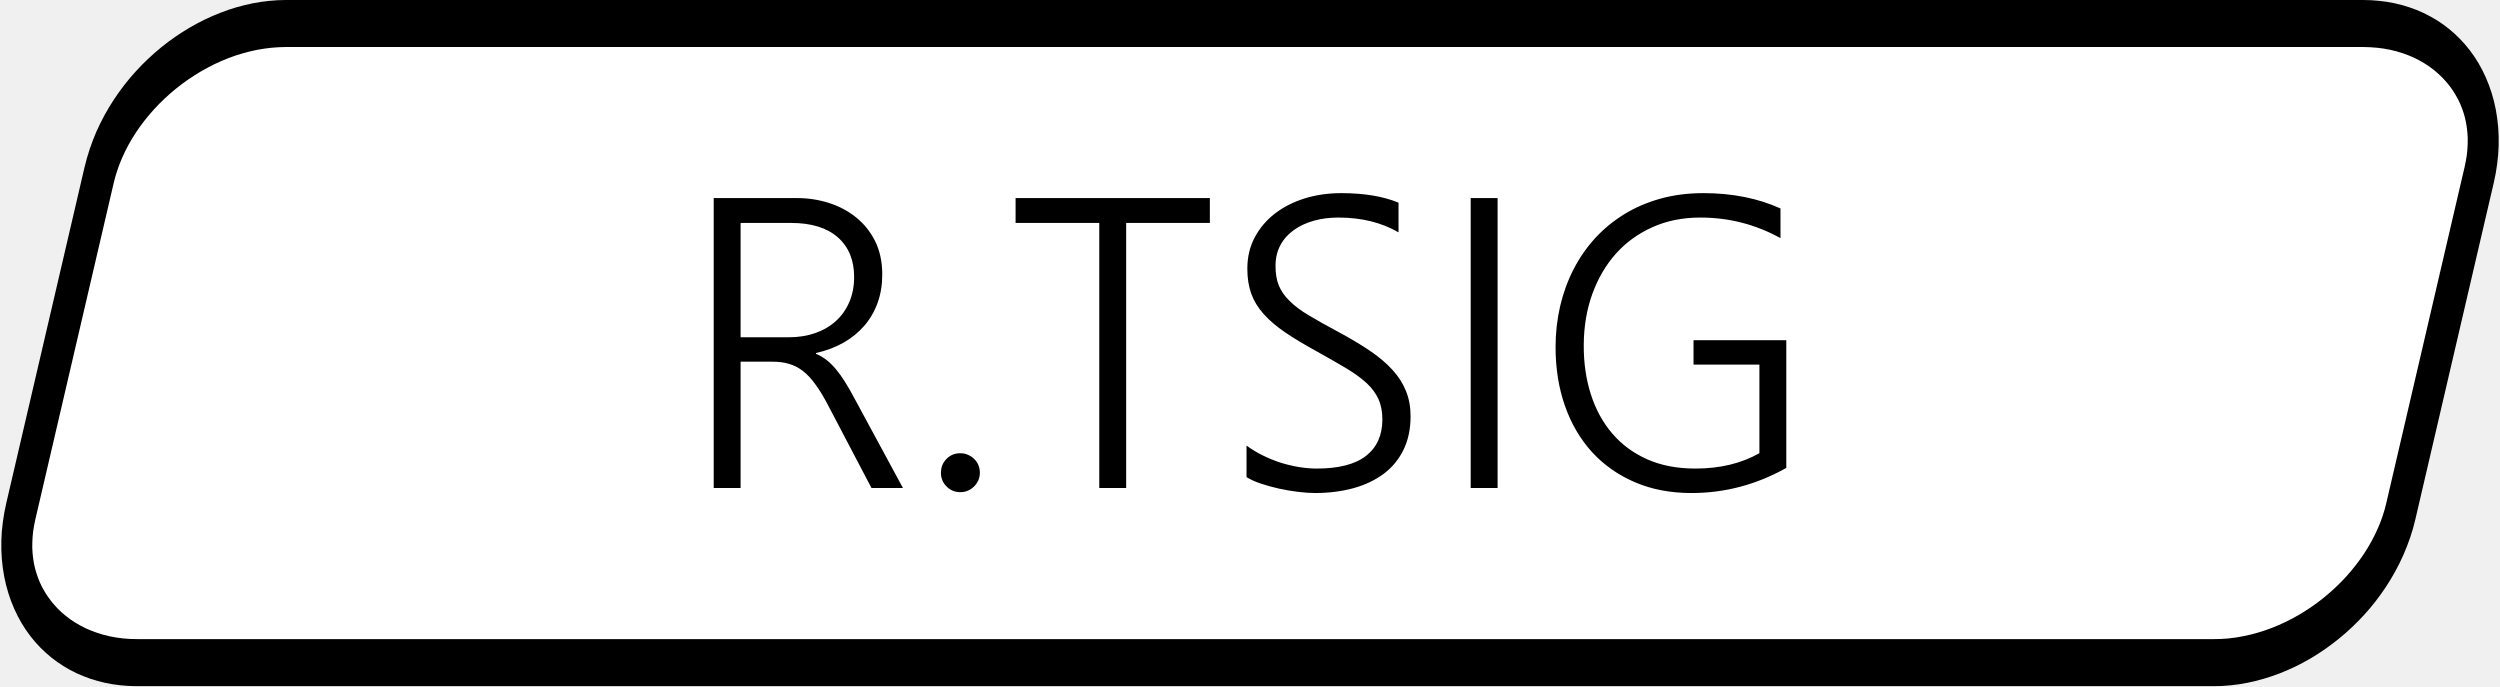
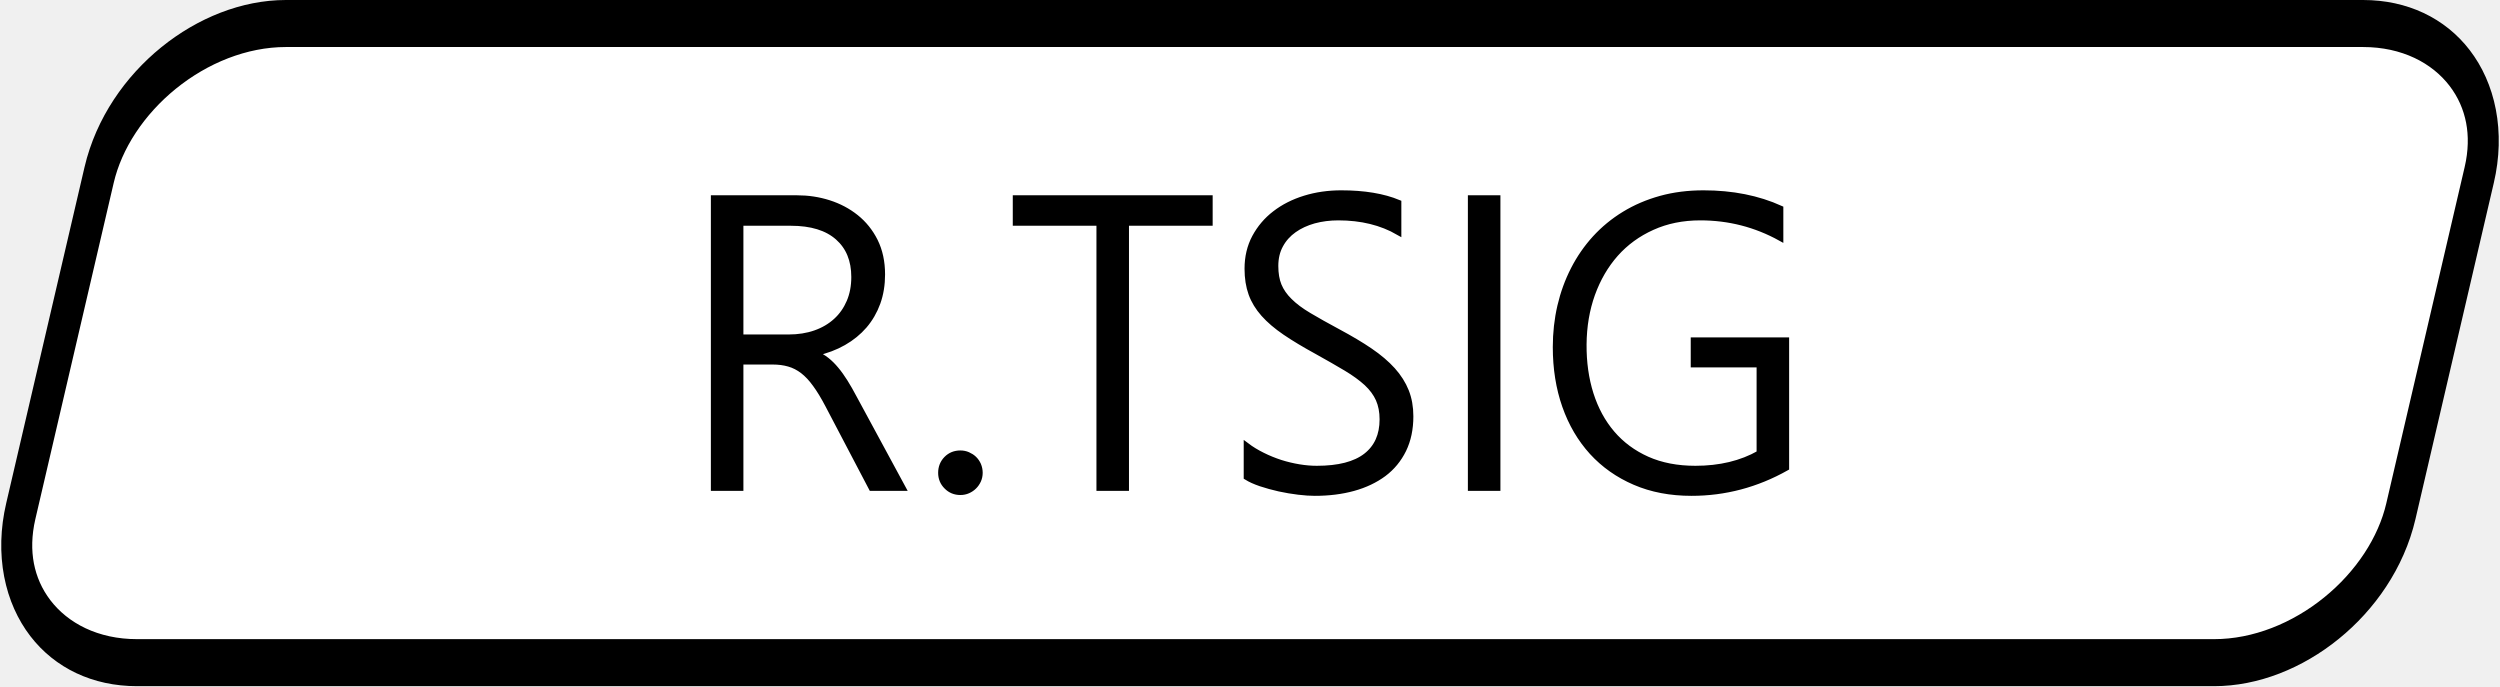
- <svg xmlns="http://www.w3.org/2000/svg" xml:space="preserve" width="889px" height="244px" version="1.1" style="shape-rendering:geometricPrecision; text-rendering:geometricPrecision; image-rendering:optimizeQuality; fill-rule:evenodd; clip-rule:evenodd" viewBox="0 0 464.33 127.58">
+ <svg xmlns="http://www.w3.org/2000/svg" xml:space="preserve" width="889px" height="244px" version="1.1" style="shape-rendering:geometricPrecision; text-rendering:geometricPrecision; image-rendering:optimizeQuality; fill-rule:evenodd; clip-rule:evenodd" viewBox="0 0 3292.8 904.7">
  <defs>
    <style type="text/css">
   
+     .str0 {stroke:black;stroke-width:7.4;stroke-miterlimit:22.926}
    .fil0 {fill:white}
    .fil2 {fill:black;fill-rule:nonzero}
    .fil1 {fill:black;fill-rule:nonzero}
   
  </style>
  </defs>
  <g id="Capa_x0020_1">
    <g>
-       <path class="fil0" d="M52.92 4.37l386.18 0c15.5,0 25.22,12.68 21.61,28.17l-14.57 62.5c-3.61,15.49 -19.24,28.16 -34.73,28.16l-386.18 0c-15.5,0 -25.22,-12.67 -21.61,-28.16l14.57 -62.5c3.61,-15.49 19.24,-28.17 34.73,-28.17z" />
-       <path id="_1" class="fil1" d="M439.1 8.74l-386.19 0 0.01 -8.74 386.19 0 0 0 -0.01 8.74zm24.32 25.25l-5.43 -2.9 0 0 0.24 -1.15 0.18 -1.12 0.11 -1.07 0.05 -1.04 0.01 -1.01 -0.06 -0.99 -0.1 -0.95 -0.15 -0.93 -0.2 -0.92 -0.25 -0.89 -0.31 -0.89 -0.35 -0.87 -0.41 -0.85 -0.47 -0.83 -0.51 -0.82 -0.58 -0.8 -0.63 -0.77 -0.68 -0.74 -0.74 -0.71 -0.79 -0.68 -0.85 -0.64 -0.89 -0.59 -0.95 -0.56 -0.99 -0.5 -1.05 -0.46 -1.09 -0.4 -1.13 -0.35 -1.18 -0.29 -1.22 -0.23 -1.26 -0.16 -1.3 -0.1 -1.34 -0.04 0.01 -8.74 1.53 0.04 1.5 0.12 1.47 0.19 1.43 0.27 1.39 0.34 1.36 0.42 1.31 0.48 1.28 0.56 1.23 0.63 1.2 0.69 1.14 0.76 1.1 0.84 1.05 0.89 1 0.97 0.95 1.03 0.9 1.1 0.84 1.16 0.78 1.23 0.71 1.29 0.65 1.36 0.58 1.42 0.51 1.47 0.43 1.54 0.35 1.57 0.26 1.63 0.18 1.66 0.09 1.68 0 1.71 -0.09 1.73 -0.19 1.73 -0.27 1.74 -0.36 1.74 0 0zm-19.99 59.59l14.56 -62.49 5.43 2.9 -14.56 62.5 -5.43 -2.91zm-32.02 34l0.01 -8.75 0 0 1.35 -0.03 1.36 -0.1 1.36 -0.17 1.35 -0.24 1.34 -0.29 1.34 -0.36 1.33 -0.42 1.31 -0.47 1.3 -0.54 1.27 -0.58 1.26 -0.64 1.24 -0.69 1.2 -0.74 1.18 -0.78 1.15 -0.83 1.12 -0.87 1.08 -0.92 1.04 -0.94 1.01 -0.99 0.96 -1.01 0.91 -1.05 0.87 -1.07 0.82 -1.1 0.77 -1.11 0.71 -1.14 0.66 -1.15 0.6 -1.16 0.54 -1.17 0.49 -1.17 0.42 -1.17 0.37 -1.18 0.3 -1.17 5.43 2.91 -0.44 1.72 -0.52 1.67 -0.6 1.64 -0.65 1.59 -0.73 1.56 -0.78 1.5 -0.84 1.47 -0.89 1.42 -0.95 1.38 -0.99 1.33 -1.04 1.29 -1.09 1.24 -1.13 1.19 -1.17 1.15 -1.21 1.1 -1.24 1.04 -1.28 1 -1.31 0.95 -1.34 0.89 -1.37 0.84 -1.4 0.78 -1.41 0.72 -1.45 0.66 -1.46 0.6 -1.48 0.53 -1.49 0.47 -1.51 0.41 -1.52 0.33 -1.53 0.27 -1.54 0.19 -1.54 0.12 -1.55 0.04 0 0zm-386.18 -8.75l386.19 0 -0.01 8.75 -386.19 0 0 0 0.01 -8.75zm-24.32 -25.25l5.43 2.91 0 0 -0.24 1.15 -0.18 1.11 -0.11 1.08 -0.05 1.04 -0.01 1.01 0.06 0.98 0.1 0.95 0.15 0.94 0.2 0.91 0.26 0.9 0.3 0.88 0.35 0.87 0.41 0.85 0.47 0.84 0.52 0.82 0.57 0.79 0.63 0.77 0.68 0.75 0.74 0.71 0.79 0.67 0.84 0.64 0.9 0.6 0.95 0.55 0.99 0.51 1.05 0.45 1.09 0.4 1.13 0.35 1.18 0.29 1.22 0.23 1.26 0.17 1.3 0.1 1.34 0.03 -0.01 8.75 -1.53 -0.04 -1.5 -0.12 -1.47 -0.19 -1.43 -0.27 -1.39 -0.35 -1.36 -0.41 -1.31 -0.49 -1.28 -0.55 -1.23 -0.63 -1.2 -0.7 -1.14 -0.76 -1.1 -0.83 -1.05 -0.9 -1 -0.96 -0.95 -1.03 -0.9 -1.1 -0.84 -1.17 -0.78 -1.23 -0.71 -1.29 -0.65 -1.36 -0.58 -1.41 -0.51 -1.48 -0.43 -1.53 -0.35 -1.58 -0.26 -1.62 -0.18 -1.66 -0.09 -1.69 0 -1.71 0.09 -1.73 0.19 -1.73 0.27 -1.74 0.36 -1.74 0 0zm19.99 -59.59l-14.56 62.5 -5.43 -2.91 14.56 -62.49 0 0 5.43 2.9zm32.02 -33.99l-0.01 8.74 0 0 -1.35 0.04 -1.36 0.1 -1.36 0.17 -1.35 0.23 -1.34 0.3 -1.34 0.36 -1.33 0.41 -1.31 0.48 -1.3 0.53 -1.28 0.59 -1.25 0.64 -1.24 0.69 -1.2 0.74 -1.18 0.78 -1.15 0.83 -1.12 0.87 -1.08 0.91 -1.04 0.95 -1.01 0.98 -0.96 1.02 -0.91 1.04 -0.87 1.07 -0.82 1.1 -0.77 1.12 -0.71 1.13 -0.66 1.15 -0.6 1.16 -0.54 1.17 -0.49 1.17 -0.42 1.18 -0.37 1.17 -0.3 1.17 -5.43 -2.9 0.45 -1.72 0.52 -1.68 0.59 -1.64 0.65 -1.59 0.73 -1.55 0.78 -1.51 0.84 -1.46 0.89 -1.42 0.95 -1.38 0.99 -1.33 1.04 -1.29 1.09 -1.24 1.13 -1.2 1.17 -1.14 1.21 -1.1 1.24 -1.05 1.28 -1 1.31 -0.94 1.34 -0.89 1.37 -0.84 1.4 -0.78 1.41 -0.72 1.45 -0.66 1.46 -0.6 1.48 -0.54 1.49 -0.47 1.51 -0.4 1.52 -0.34 1.53 -0.26 1.54 -0.19 1.54 -0.12 1.55 -0.04 0 0z" />
+       <path class="fil0" d="M375.27 31l2738.65 0c109.86,0 178.8,89.88 153.2,199.74l-103.28 443.21c-25.6,109.87 -136.44,199.75 -246.3,199.75l-2738.65 0c-109.86,0 -178.81,-89.88 -153.2,-199.75l103.28 -443.21c25.6,-109.86 136.43,-199.74 246.3,-199.74z" />
+       <path id="_1" class="fil1" d="M3113.89 62l-2738.65 0 0.05 -62 2738.65 0 0 0 -0.05 62zm172.48 179.05l-38.5 -20.61 0 0 1.7 -8.15 1.23 -7.89 0.8 -7.63 0.39 -7.38 0.01 -7.17 -0.37 -6.95 -0.72 -6.77 -1.08 -6.61 -1.44 -6.49 -1.79 -6.36 -2.15 -6.27 -2.52 -6.16 -2.9 -6.04 -3.29 -5.93 -3.67 -5.79 -4.07 -5.65 -4.45 -5.46 -4.85 -5.27 -5.24 -5.04 -5.61 -4.79 -5.99 -4.53 -6.36 -4.24 -6.71 -3.92 -7.07 -3.59 -7.39 -3.22 -7.74 -2.85 -8.05 -2.47 -8.35 -2.06 -8.66 -1.62 -8.94 -1.18 -9.21 -0.72 -9.49 -0.24 0.05 -62 10.88 0.28 10.64 0.83 10.39 1.37 10.15 1.91 9.89 2.43 9.61 2.94 9.33 3.44 9.06 3.95 8.75 4.45 8.44 4.93 8.12 5.41 7.8 5.89 7.45 6.37 7.1 6.84 6.74 7.32 6.35 7.79 5.94 8.25 5.53 8.72 5.08 9.17 4.62 9.63 4.11 10.05 3.6 10.46 3.05 10.86 2.47 11.19 1.88 11.51 1.26 11.77 0.62 11.97 0 12.11 -0.65 12.26 -1.3 12.3 -1.92 12.32 -2.56 12.33 0 0zm-141.78 422.6l103.28 -443.21 38.5 20.61 -103.28 443.2 -38.5 -20.6zm-227.08 241.05l0.05 -62 0 0 9.63 -0.24 9.63 -0.73 9.61 -1.19 9.59 -1.65 9.54 -2.11 9.49 -2.54 9.4 -2.96 9.31 -3.38 9.19 -3.77 9.07 -4.16 8.91 -4.54 8.75 -4.89 8.57 -5.23 8.37 -5.56 8.15 -5.88 7.91 -6.18 7.67 -6.46 7.4 -6.72 7.11 -6.97 6.8 -7.2 6.49 -7.42 6.16 -7.6 5.81 -7.78 5.44 -7.91 5.07 -8.05 4.67 -8.16 4.26 -8.22 3.86 -8.29 3.44 -8.32 3.01 -8.32 2.57 -8.31 2.15 -8.31 38.5 20.6 -3.15 12.18 -3.68 11.9 -4.19 11.61 -4.67 11.3 -5.12 11 -5.54 10.7 -5.96 10.38 -6.34 10.08 -6.7 9.76 -7.06 9.45 -7.39 9.12 -7.71 8.81 -8 8.47 -8.3 8.13 -8.57 7.79 -8.82 7.43 -9.06 7.08 -9.3 6.7 -9.51 6.33 -9.71 5.92 -9.89 5.54 -10.06 5.11 -10.22 4.69 -10.36 4.26 -10.49 3.8 -10.6 3.34 -10.7 2.86 -10.79 2.38 -10.85 1.87 -10.91 1.36 -10.96 0.82 -10.97 0.28 0 0zm-2738.59 -62l2738.64 0 -0.05 62 -2738.65 0 0 0 0.06 -62zm-172.48 -179.05l38.5 20.6 0 0 -1.7 8.16 -1.23 7.89 -0.8 7.63 -0.39 7.38 -0.01 7.17 0.37 6.94 0.72 6.78 1.08 6.61 1.44 6.49 1.79 6.37 2.15 6.26 2.52 6.16 2.9 6.05 3.29 5.93 3.67 5.79 4.06 5.64 4.46 5.46 4.85 5.27 5.23 5.04 5.62 4.8 5.99 4.53 6.36 4.23 6.71 3.92 7.06 3.59 7.4 3.23 7.73 2.85 8.06 2.46 8.35 2.06 8.66 1.62 8.94 1.18 9.21 0.72 9.49 0.24 -0.06 62 -10.87 -0.28 -10.64 -0.83 -10.39 -1.37 -10.15 -1.9 -9.89 -2.43 -9.61 -2.94 -9.33 -3.45 -9.06 -3.95 -8.75 -4.44 -8.44 -4.93 -8.13 -5.42 -7.79 -5.89 -7.45 -6.36 -7.11 -6.85 -6.73 -7.32 -6.35 -7.78 -5.95 -8.26 -5.52 -8.72 -5.08 -9.17 -4.61 -9.62 -4.13 -10.06 -3.6 -10.48 -3.04 -10.84 -2.47 -11.2 -1.88 -11.51 -1.26 -11.76 -0.63 -11.97 0.01 -12.13 0.65 -12.24 1.29 -12.3 1.93 -12.33 2.56 -12.32 0 0zm141.78 -422.6l-103.28 443.2 -38.5 -20.6 103.28 -443.21 0 0 38.5 20.61zm227.07 -241.05l-0.05 62 0 0 -9.62 0.24 -9.63 0.73 -9.62 1.19 -9.58 1.66 -9.55 2.1 -9.48 2.54 -9.41 2.97 -9.3 3.37 -9.2 3.77 -9.06 4.16 -8.91 4.53 -8.75 4.9 -8.58 5.24 -8.36 5.55 -8.15 5.89 -7.92 6.17 -7.66 6.46 -7.4 6.72 -7.11 6.97 -6.81 7.21 -6.49 7.41 -6.16 7.6 -5.8 7.77 -5.44 7.92 -5.07 8.05 -4.67 8.15 -4.27 8.23 -3.85 8.28 -3.44 8.32 -3.01 8.33 -2.57 8.31 -2.15 8.31 -38.5 -20.61 3.14 -12.17 3.69 -11.9 4.19 -11.61 4.67 -11.3 5.12 -11 5.54 -10.7 5.96 -10.39 6.34 -10.07 6.7 -9.76 7.05 -9.45 7.4 -9.13 7.7 -8.79 8.01 -8.47 8.3 -8.14 8.56 -7.79 8.83 -7.43 9.06 -7.08 9.3 -6.7 9.51 -6.33 9.7 -5.92 9.89 -5.53 10.07 -5.12 10.22 -4.69 10.36 -4.25 10.48 -3.81 10.6 -3.33 10.7 -2.87 10.79 -2.38 10.85 -1.87 10.91 -1.36 10.96 -0.82 10.97 -0.28 0 0z" />
    </g>
-     <path class="fil2" d="M161.79 90.74l-8.11 -15.46c-0.81,-1.55 -1.58,-2.82 -2.34,-3.84 -0.74,-1.04 -1.53,-1.86 -2.32,-2.48 -0.8,-0.6 -1.66,-1.05 -2.57,-1.31 -0.92,-0.27 -1.94,-0.4 -3.07,-0.4l-5.93 0 0 23.49 -5 0 0 -53.91 15.52 0c2.02,0 3.99,0.3 5.89,0.9 1.89,0.6 3.57,1.49 5.04,2.67 1.48,1.18 2.67,2.66 3.56,4.43 0.88,1.78 1.33,3.85 1.33,6.2 0,1.9 -0.28,3.66 -0.86,5.26 -0.57,1.59 -1.4,3.02 -2.46,4.26 -1.07,1.23 -2.35,2.29 -3.86,3.15 -1.53,0.87 -3.24,1.51 -5.14,1.94l0 0.15c0.73,0.29 1.39,0.69 1.99,1.17 0.6,0.47 1.18,1.05 1.75,1.73 0.56,0.67 1.11,1.45 1.66,2.32 0.56,0.89 1.13,1.89 1.73,3.02l9.04 16.71 -5.85 0zm-24.34 -49.29l0 21.26 8.94 0c1.81,0 3.45,-0.26 4.95,-0.78 1.5,-0.53 2.79,-1.29 3.85,-2.26 1.07,-0.97 1.89,-2.15 2.48,-3.52 0.59,-1.37 0.89,-2.93 0.89,-4.65 0,-3.13 -1.01,-5.58 -3.02,-7.36 -2.02,-1.79 -4.93,-2.69 -8.74,-2.69l-9.35 0zm40.86 50.06c-1,0 -1.86,-0.34 -2.55,-1.05 -0.71,-0.69 -1.06,-1.55 -1.06,-2.55 0,-1.02 0.35,-1.89 1.03,-2.58 0.69,-0.71 1.55,-1.06 2.58,-1.06 0.5,0 0.96,0.09 1.4,0.29 0.44,0.19 0.82,0.43 1.14,0.74 0.34,0.32 0.59,0.69 0.8,1.14 0.19,0.47 0.29,0.95 0.29,1.47 0,0.5 -0.1,0.97 -0.29,1.41 -0.21,0.43 -0.46,0.82 -0.8,1.14 -0.32,0.32 -0.7,0.58 -1.14,0.77 -0.44,0.19 -0.9,0.28 -1.4,0.28zm30.83 -50.06l0 49.29 -5 0 0 -49.29 -15.56 0 0 -4.62 36.12 0 0 4.62 -15.56 0zm22.38 41.39c0.9,0.68 1.9,1.28 2.99,1.82 1.08,0.54 2.19,0.99 3.33,1.36 1.13,0.36 2.29,0.63 3.43,0.82 1.16,0.19 2.26,0.28 3.31,0.28 4.07,0 7.13,-0.78 9.16,-2.36 2.02,-1.58 3.04,-3.84 3.04,-6.79 0,-1.42 -0.25,-2.68 -0.72,-3.75 -0.48,-1.06 -1.21,-2.05 -2.21,-2.99 -1.01,-0.92 -2.27,-1.85 -3.8,-2.76 -1.53,-0.91 -3.34,-1.95 -5.41,-3.1 -2.3,-1.26 -4.28,-2.44 -5.92,-3.56 -1.65,-1.12 -2.98,-2.26 -4.02,-3.43 -1.04,-1.16 -1.81,-2.42 -2.3,-3.77 -0.49,-1.36 -0.73,-2.9 -0.73,-4.63 0,-2.19 0.46,-4.14 1.39,-5.87 0.93,-1.73 2.18,-3.21 3.76,-4.42 1.58,-1.22 3.43,-2.15 5.54,-2.81 2.12,-0.65 4.38,-0.97 6.78,-0.97 4.24,0 7.79,0.59 10.64,1.77l0 5.52c-3.18,-1.84 -6.9,-2.75 -11.19,-2.75 -1.61,0 -3.11,0.19 -4.53,0.58 -1.41,0.4 -2.65,0.96 -3.71,1.72 -1.07,0.76 -1.92,1.69 -2.52,2.81 -0.61,1.12 -0.92,2.41 -0.92,3.89 0,1.41 0.2,2.62 0.61,3.63 0.43,1.02 1.08,1.98 2.01,2.88 0.91,0.91 2.1,1.81 3.6,2.69 1.49,0.89 3.31,1.92 5.47,3.07 2.25,1.21 4.22,2.38 5.89,3.52 1.68,1.14 3.08,2.33 4.2,3.57 1.12,1.24 1.95,2.56 2.5,3.95 0.56,1.4 0.83,2.94 0.83,4.65 0,2.36 -0.44,4.42 -1.31,6.22 -0.89,1.8 -2.11,3.29 -3.69,4.47 -1.58,1.17 -3.45,2.07 -5.63,2.67 -2.19,0.6 -4.57,0.9 -7.18,0.9 -0.85,0 -1.86,-0.07 -3.04,-0.21 -1.18,-0.14 -2.36,-0.34 -3.57,-0.6 -1.21,-0.27 -2.35,-0.59 -3.44,-0.95 -1.09,-0.37 -1.96,-0.77 -2.64,-1.2l0 -5.87zm46.68 7.9l-5 0 0 -53.91 5 0 0 53.91zm53.68 -3.74c-5.54,3.11 -11.42,4.67 -17.62,4.67 -3.92,0 -7.43,-0.67 -10.55,-2.02 -3.11,-1.33 -5.77,-3.21 -7.95,-5.59 -2.18,-2.4 -3.86,-5.25 -5.03,-8.58 -1.17,-3.32 -1.75,-6.97 -1.75,-10.96 0,-2.63 0.29,-5.16 0.85,-7.6 0.57,-2.43 1.4,-4.71 2.49,-6.84 1.09,-2.13 2.43,-4.06 4.01,-5.79 1.59,-1.73 3.4,-3.22 5.44,-4.47 2.05,-1.26 4.31,-2.22 6.76,-2.9 2.47,-0.68 5.12,-1.01 7.96,-1.01 5.34,0 10.12,0.95 14.31,2.85l0 5.52c-4.62,-2.56 -9.59,-3.83 -14.91,-3.83 -3.3,0 -6.27,0.6 -8.94,1.81 -2.65,1.19 -4.93,2.85 -6.8,4.96 -1.86,2.1 -3.31,4.59 -4.35,7.47 -1.03,2.87 -1.55,5.98 -1.58,9.34 -0.03,3.34 0.41,6.42 1.3,9.23 0.9,2.82 2.22,5.26 3.98,7.32 1.75,2.05 3.92,3.66 6.5,4.81 2.6,1.16 5.59,1.73 8.98,1.73 4.57,0 8.53,-0.95 11.9,-2.86l0 -16.47 -12.25 0 0 -4.54 17.25 0 0 23.75z" />
+     <path class="fil2 str0" d="M1147.35 643.51l-57.53 -109.69c-5.74,-10.93 -11.2,-19.94 -16.57,-27.22 -5.28,-7.37 -10.83,-13.2 -16.48,-17.57 -5.64,-4.28 -11.74,-7.46 -18.2,-9.28 -6.55,-1.92 -13.75,-2.83 -21.76,-2.83l-42.05 0 0 166.59 -35.5 0 0 -382.32 110.05 0c14.38,0 28.31,2.09 41.78,6.37 13.38,4.28 25.3,10.56 35.77,18.93 10.47,8.38 18.94,18.85 25.22,31.41 6.28,12.65 9.46,27.31 9.46,43.97 0,13.47 -2,25.94 -6.09,37.32 -4.1,11.28 -9.92,21.39 -17.48,30.22 -7.56,8.74 -16.66,16.2 -27.4,22.3 -10.83,6.19 -22.94,10.74 -36.41,13.74l0 1.1c5.19,2.09 9.83,4.91 14.11,8.28 4.27,3.37 8.37,7.46 12.38,12.29 4,4.73 7.92,10.29 11.83,16.48 3.91,6.28 8.01,13.38 12.2,21.39l64.17 118.52 -41.5 0zm-172.59 -349.55l0 150.74 63.35 0c12.84,0 24.49,-1.82 35.14,-5.55 10.65,-3.73 19.75,-9.1 27.31,-16.02 7.55,-6.83 13.38,-15.2 17.57,-24.94 4.18,-9.74 6.28,-20.76 6.28,-32.96 0,-22.21 -7.11,-39.59 -21.4,-52.24 -14.29,-12.66 -34.95,-19.03 -61.99,-19.03l-66.26 0zm289.74 355.01c-7.1,0 -13.2,-2.46 -18.11,-7.47 -5.01,-4.91 -7.47,-11.01 -7.47,-18.11 0,-7.19 2.46,-13.38 7.28,-18.3 4.92,-5 11.02,-7.46 18.3,-7.46 3.55,0 6.83,0.63 9.92,2 3.1,1.37 5.83,3.09 8.11,5.28 2.36,2.27 4.18,4.92 5.64,8.1 1.36,3.28 2.09,6.74 2.09,10.38 0,3.55 -0.73,6.92 -2.09,10.01 -1.46,3.1 -3.28,5.83 -5.64,8.1 -2.28,2.28 -5.01,4.1 -8.11,5.46 -3.09,1.37 -6.37,2.01 -9.92,2.01zm218.64 -355.01l0 349.55 -35.5 0 0 -349.55 -110.32 0 0 -32.77 256.15 0 0 32.77 -110.33 0zm158.66 293.47c6.38,4.83 13.47,9.11 21.21,12.93 7.65,3.82 15.57,7.01 23.67,9.65 8.01,2.54 16.2,4.46 24.31,5.82 8.19,1.37 16.02,2.01 23.48,2.01 28.85,0 50.52,-5.56 64.9,-16.75 14.39,-11.2 21.58,-27.22 21.58,-48.16 0,-10.1 -1.73,-19.02 -5.1,-26.58 -3.37,-7.55 -8.56,-14.56 -15.66,-21.21 -7.19,-6.55 -16.11,-13.1 -26.94,-19.57 -10.83,-6.46 -23.67,-13.83 -38.41,-22.03 -16.3,-8.92 -30.32,-17.29 -41.97,-25.21 -11.65,-7.92 -21.12,-16.02 -28.49,-24.3 -7.37,-8.29 -12.84,-17.21 -16.29,-26.77 -3.46,-9.65 -5.19,-20.57 -5.19,-32.86 0,-15.47 3.27,-29.31 9.83,-41.6 6.64,-12.29 15.47,-22.75 26.67,-31.31 11.19,-8.65 24.3,-15.29 39.32,-19.93 15.02,-4.65 31.04,-6.92 48.06,-6.92 30.05,0 55.26,4.18 75.47,12.56l0 39.14c-22.58,-13.02 -48.98,-19.48 -79.38,-19.48 -11.38,0 -22.03,1.37 -32.13,4.09 -10.02,2.83 -18.75,6.84 -26.31,12.21 -7.56,5.36 -13.56,12.01 -17.84,19.93 -4.37,7.92 -6.56,17.11 -6.56,27.58 0,10.01 1.46,18.57 4.38,25.76 3,7.19 7.64,14.02 14.2,20.39 6.46,6.47 14.92,12.84 25.57,19.12 10.56,6.28 23.49,13.56 38.78,21.75 15.93,8.56 29.95,16.84 41.78,24.94 11.93,8.11 21.85,16.57 29.77,25.31 7.92,8.83 13.84,18.2 17.75,28.03 3.91,9.93 5.83,20.85 5.83,32.96 0,16.75 -3.1,31.4 -9.29,44.15 -6.28,12.74 -14.93,23.3 -26.12,31.67 -11.2,8.29 -24.49,14.66 -39.97,18.94 -15.47,4.28 -32.4,6.37 -50.88,6.37 -6.01,0 -13.2,-0.45 -21.57,-1.46 -8.38,-1 -16.75,-2.45 -25.31,-4.28 -8.55,-1.91 -16.66,-4.18 -24.39,-6.73 -7.74,-2.64 -13.93,-5.46 -18.76,-8.47l0 -41.69zm331.07 56.08l-35.5 0 0 -382.32 35.5 0 0 382.32zm380.67 -26.58c-39.32,22.12 -81.01,33.13 -124.98,33.13 -27.76,0 -52.7,-4.73 -74.82,-14.29 -22.03,-9.47 -40.87,-22.76 -56.35,-39.69 -15.47,-17.02 -27.4,-37.23 -35.68,-60.81 -8.28,-23.57 -12.38,-49.42 -12.38,-77.73 0,-18.66 2,-36.6 6.01,-53.89 4,-17.2 9.92,-33.41 17.66,-48.52 7.74,-15.11 17.2,-28.76 28.4,-41.05 11.28,-12.29 24.12,-22.85 38.59,-31.68 14.57,-8.92 30.59,-15.75 47.97,-20.57 17.48,-4.83 36.32,-7.19 56.44,-7.19 37.87,0 71.73,6.73 101.5,20.2l0 39.15c-32.77,-18.12 -68,-27.13 -105.78,-27.13 -23.39,0 -44.42,4.28 -63.35,12.84 -18.84,8.46 -34.96,20.2 -48.25,35.13 -13.2,14.93 -23.48,32.59 -30.86,52.98 -7.28,20.39 -11.01,42.42 -11.19,66.27 -0.19,23.66 2.91,45.51 9.19,65.45 6.38,20.02 15.75,37.32 28.22,51.88 12.47,14.57 27.85,25.94 46.15,34.14 18.39,8.19 39.6,12.29 63.63,12.29 32.41,0 60.53,-6.74 84.38,-20.3l0 -116.79 -86.84 0 0 -32.23 122.34 0 0 168.41z" />
  </g>
</svg>
